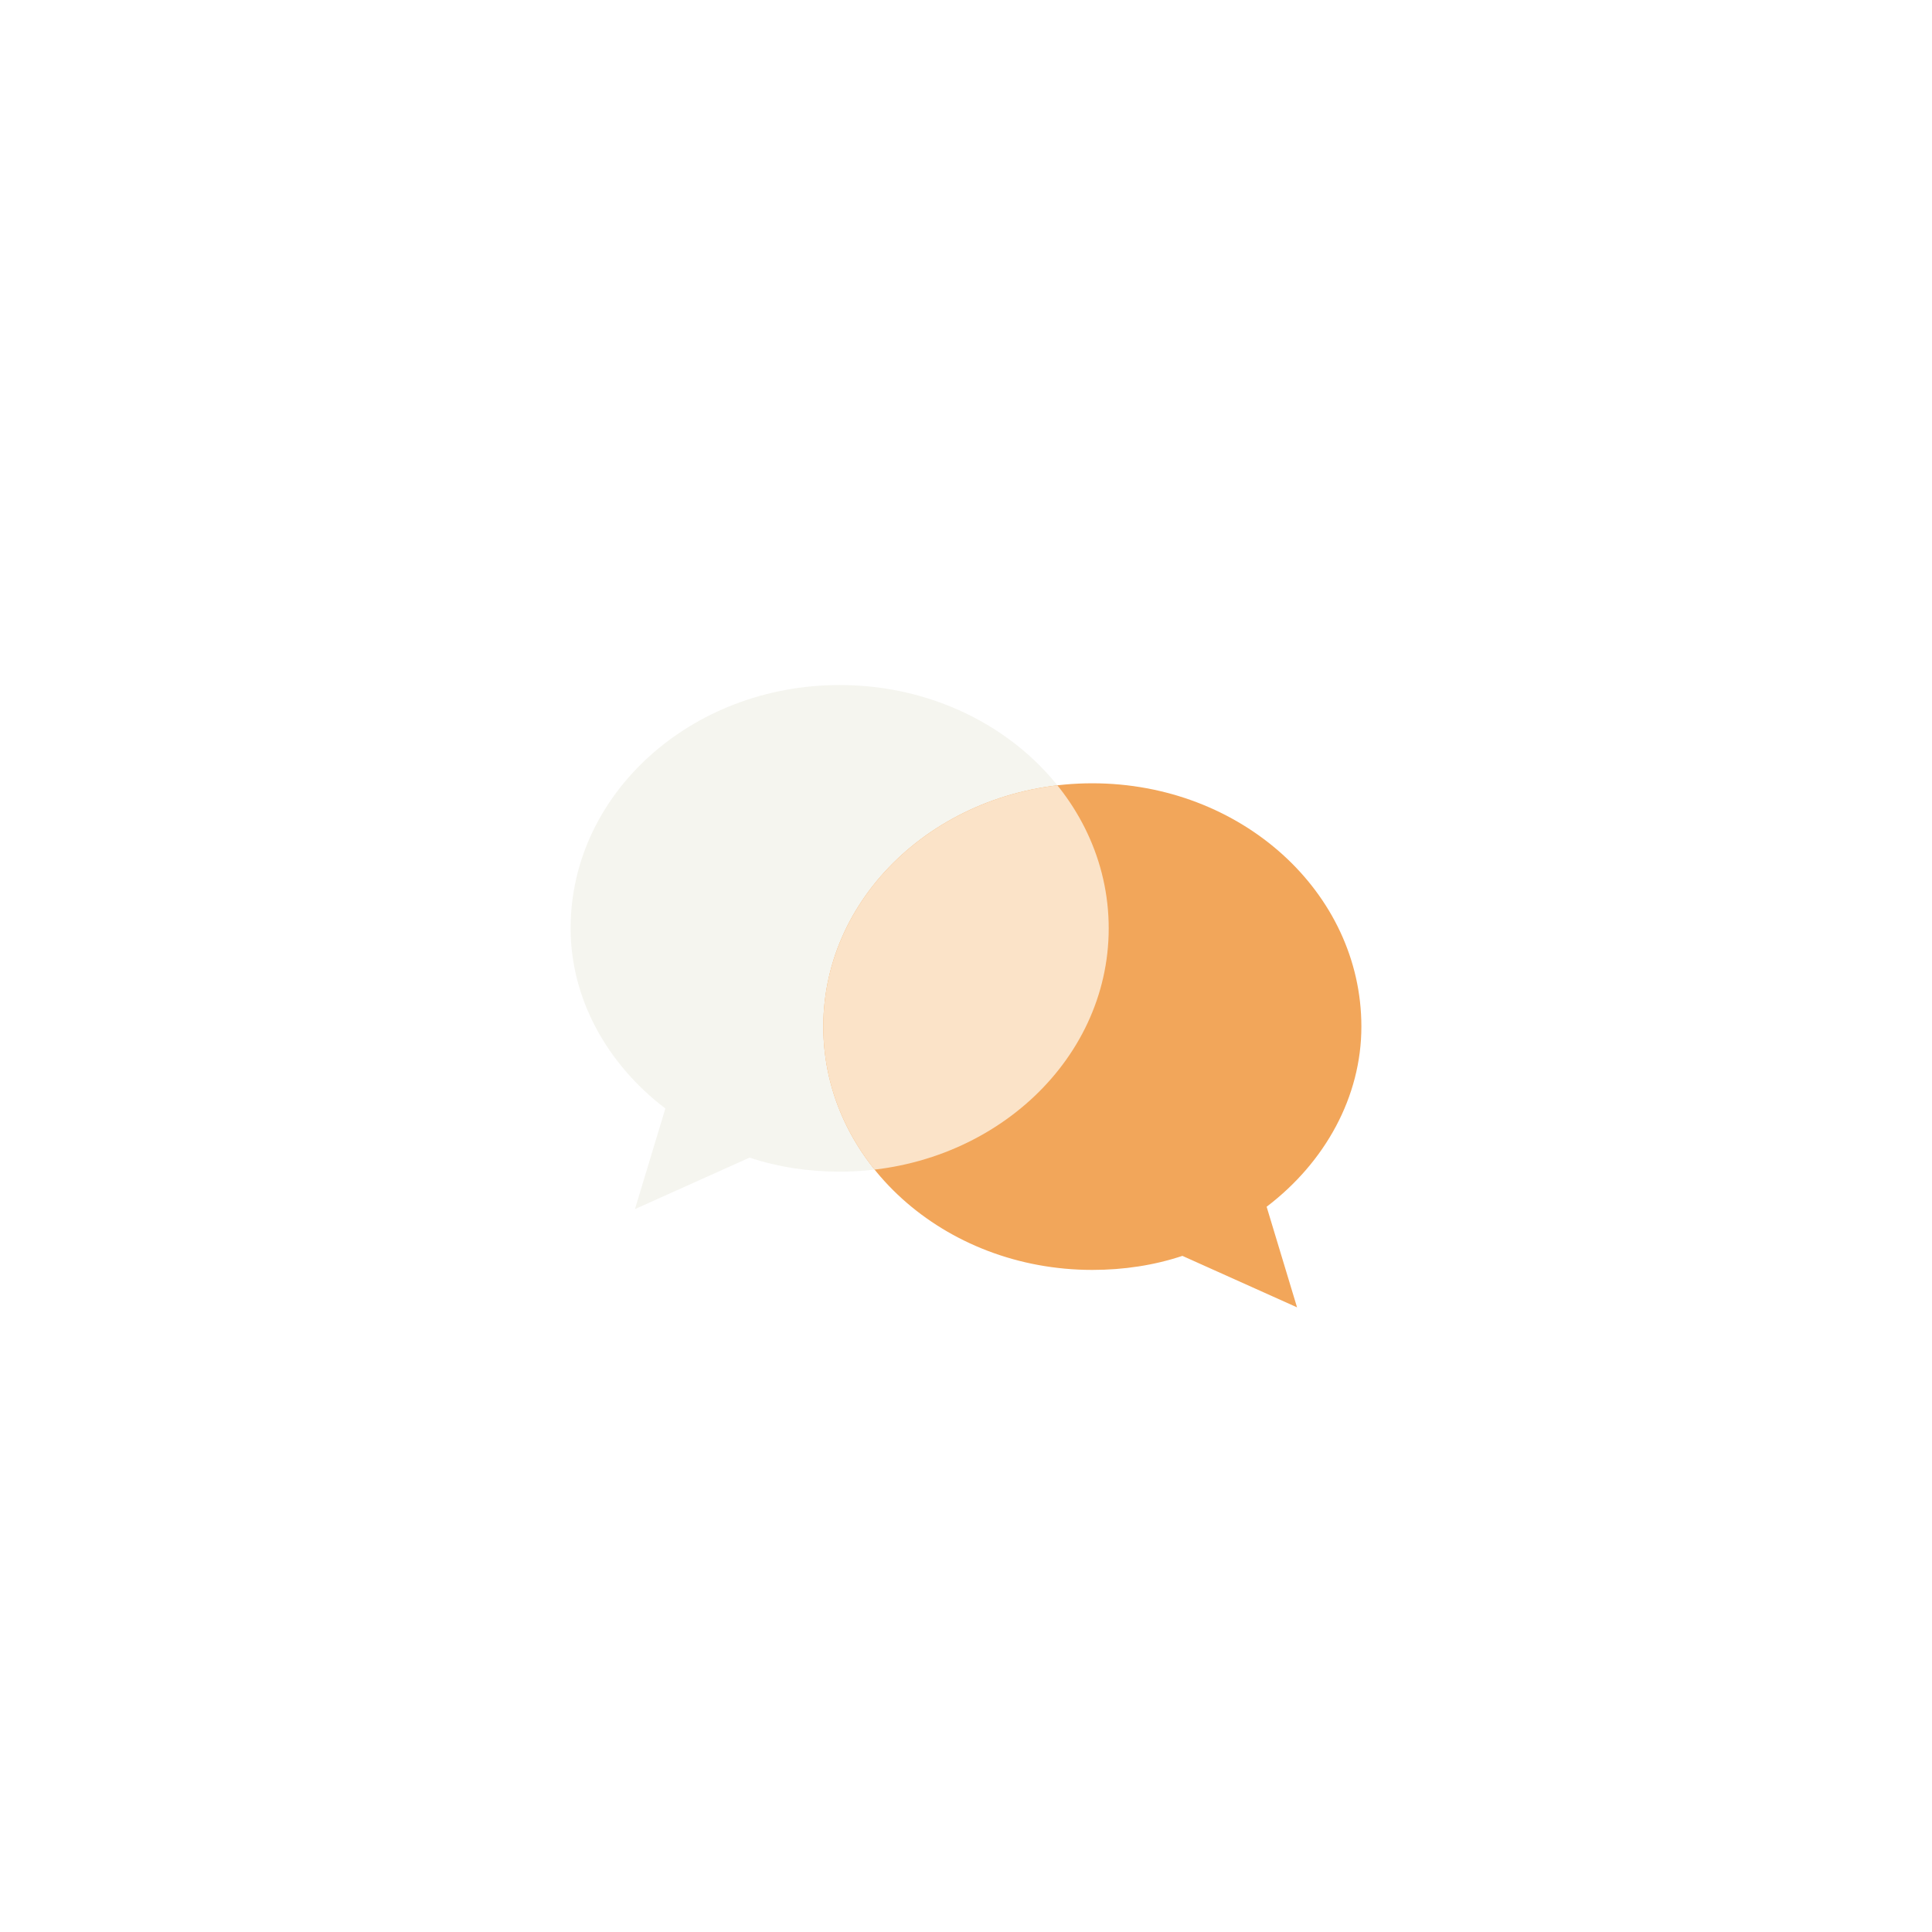
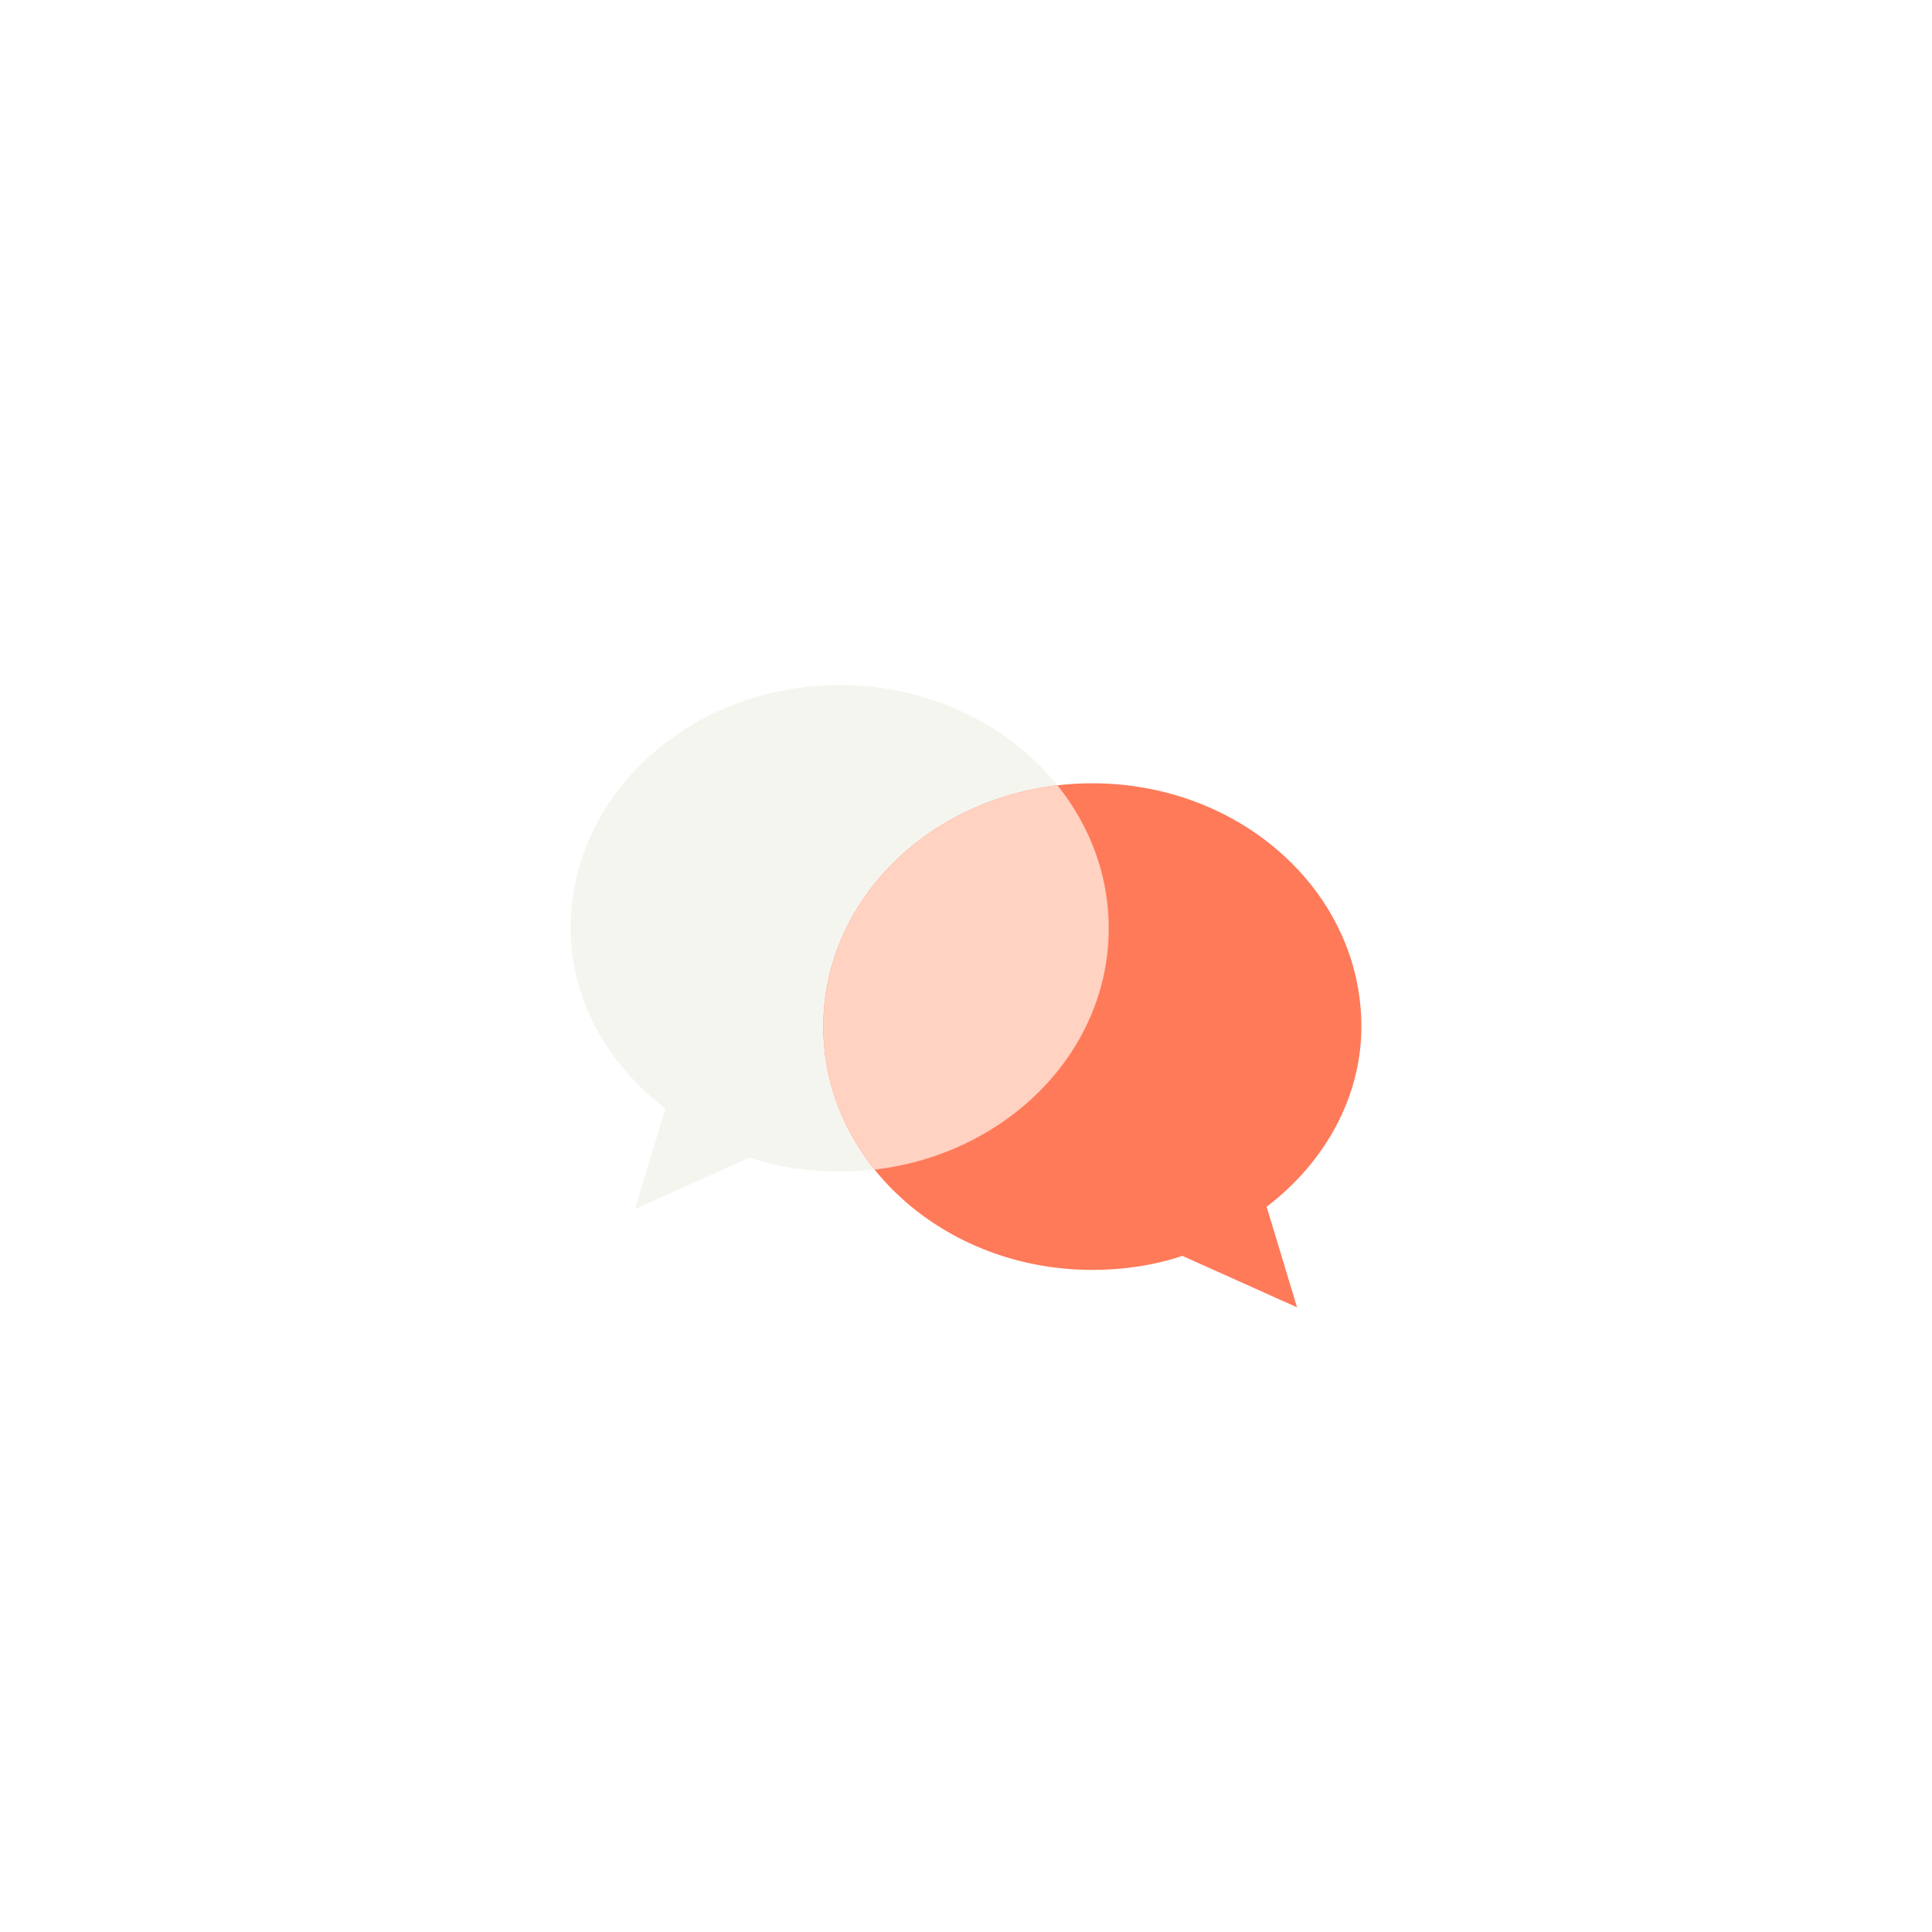
<svg xmlns="http://www.w3.org/2000/svg" width="1024" height="1024" viewBox="0 0 1024 1024">
  <defs>
    <clipPath id="l">
      <path d="M404 262c127 0 230 93 230 208s-103 208-230 208c-27 0-53-4-77-12l-98 44 26-86c-50-38-81-94-81-154 0-115 103-208 230-208z" />
    </clipPath>
  </defs>
  <g transform="translate(512 528) scale(0.62) translate(-512 -528)">
    <path d="M404 262c127 0 230 93 230 208s-103 208-230 208c-27 0-53-4-77-12l-98 44 26-86c-50-38-81-94-81-154 0-115 103-208 230-208z" fill="#f5f5ef" />
-     <path d="M620 346c127 0 230 93 230 208 0 60-31 116-81 154l26 86-98-44c-24 8-50 12-77 12-127 0-230-93-230-208s103-208 230-208z" fill="#f2a65a" />
-     <path d="M620 346c127 0 230 93 230 208 0 60-31 116-81 154l26 86-98-44c-24 8-50 12-77 12-127 0-230-93-230-208s103-208 230-208z" fill="#fbe3c8" clip-path="url(#l)" />
+     <path d="M620 346c127 0 230 93 230 208 0 60-31 116-81 154l26 86-98-44c-24 8-50 12-77 12-127 0-230-93-230-208s103-208 230-208z" fill="#ff7a59" />
+     <path d="M620 346c127 0 230 93 230 208 0 60-31 116-81 154l26 86-98-44c-24 8-50 12-77 12-127 0-230-93-230-208s103-208 230-208z" fill="#ffd2c2" clip-path="url(#l)" />
  </g>
</svg>
